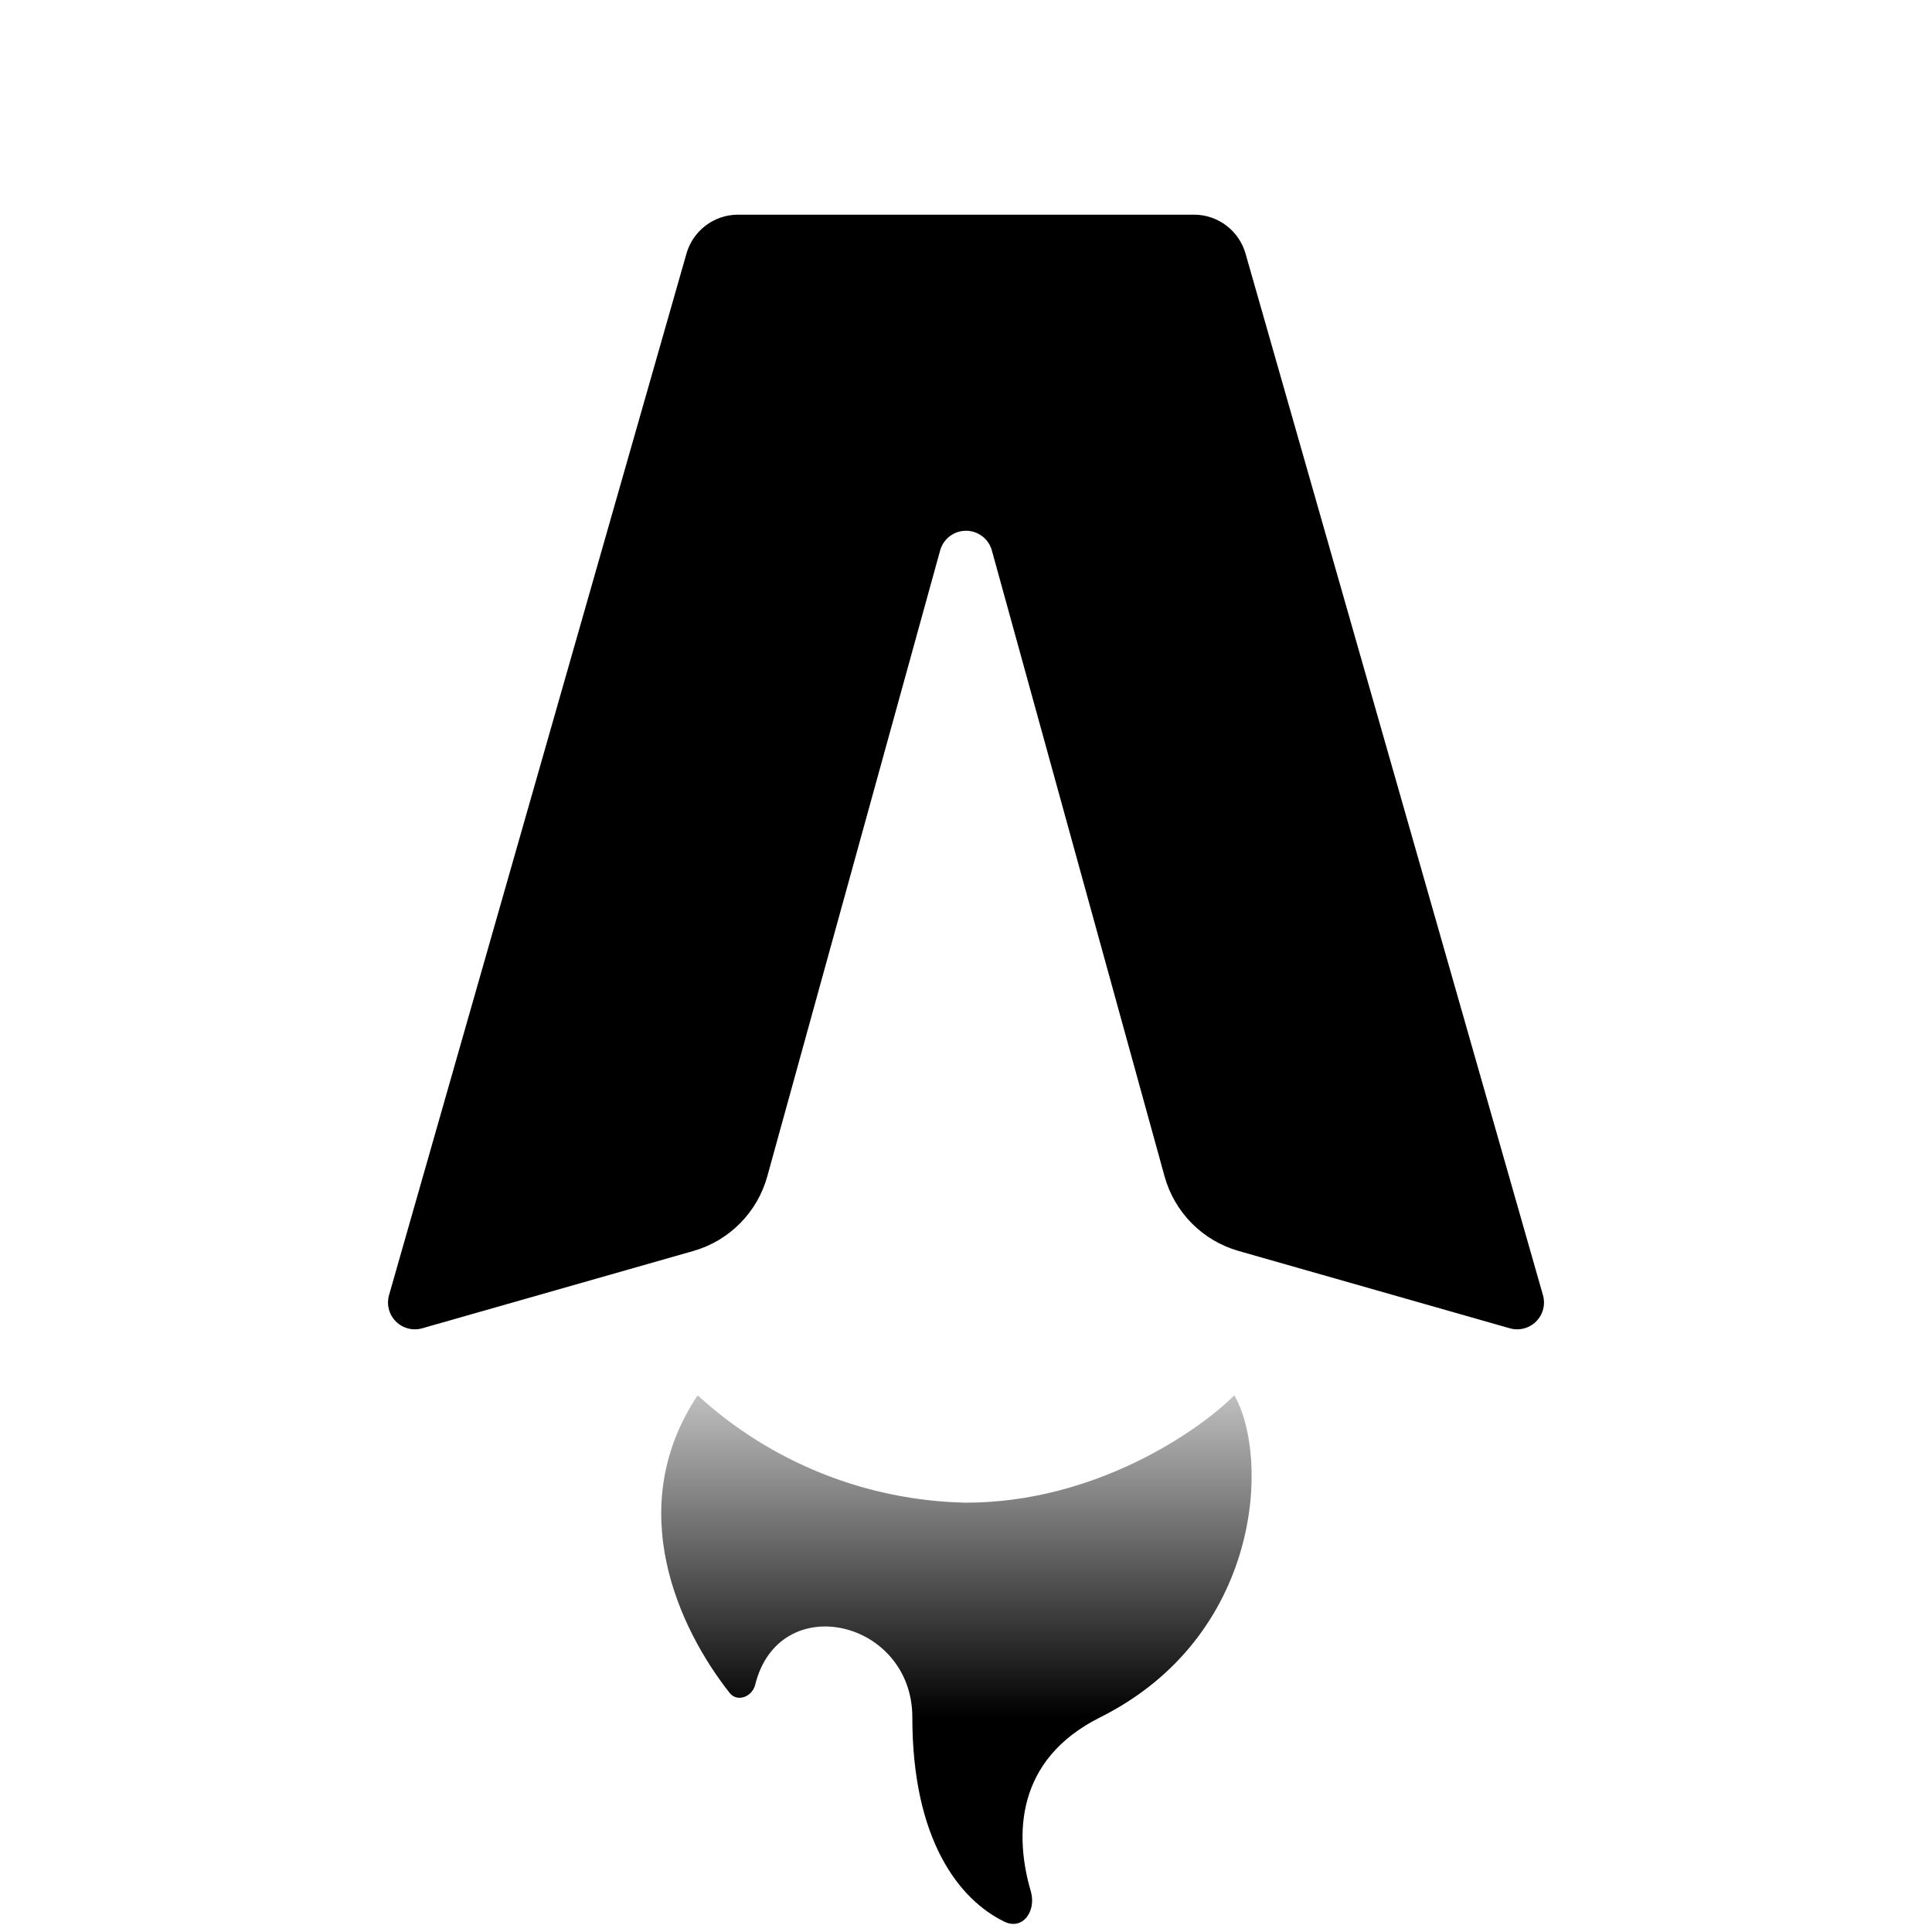
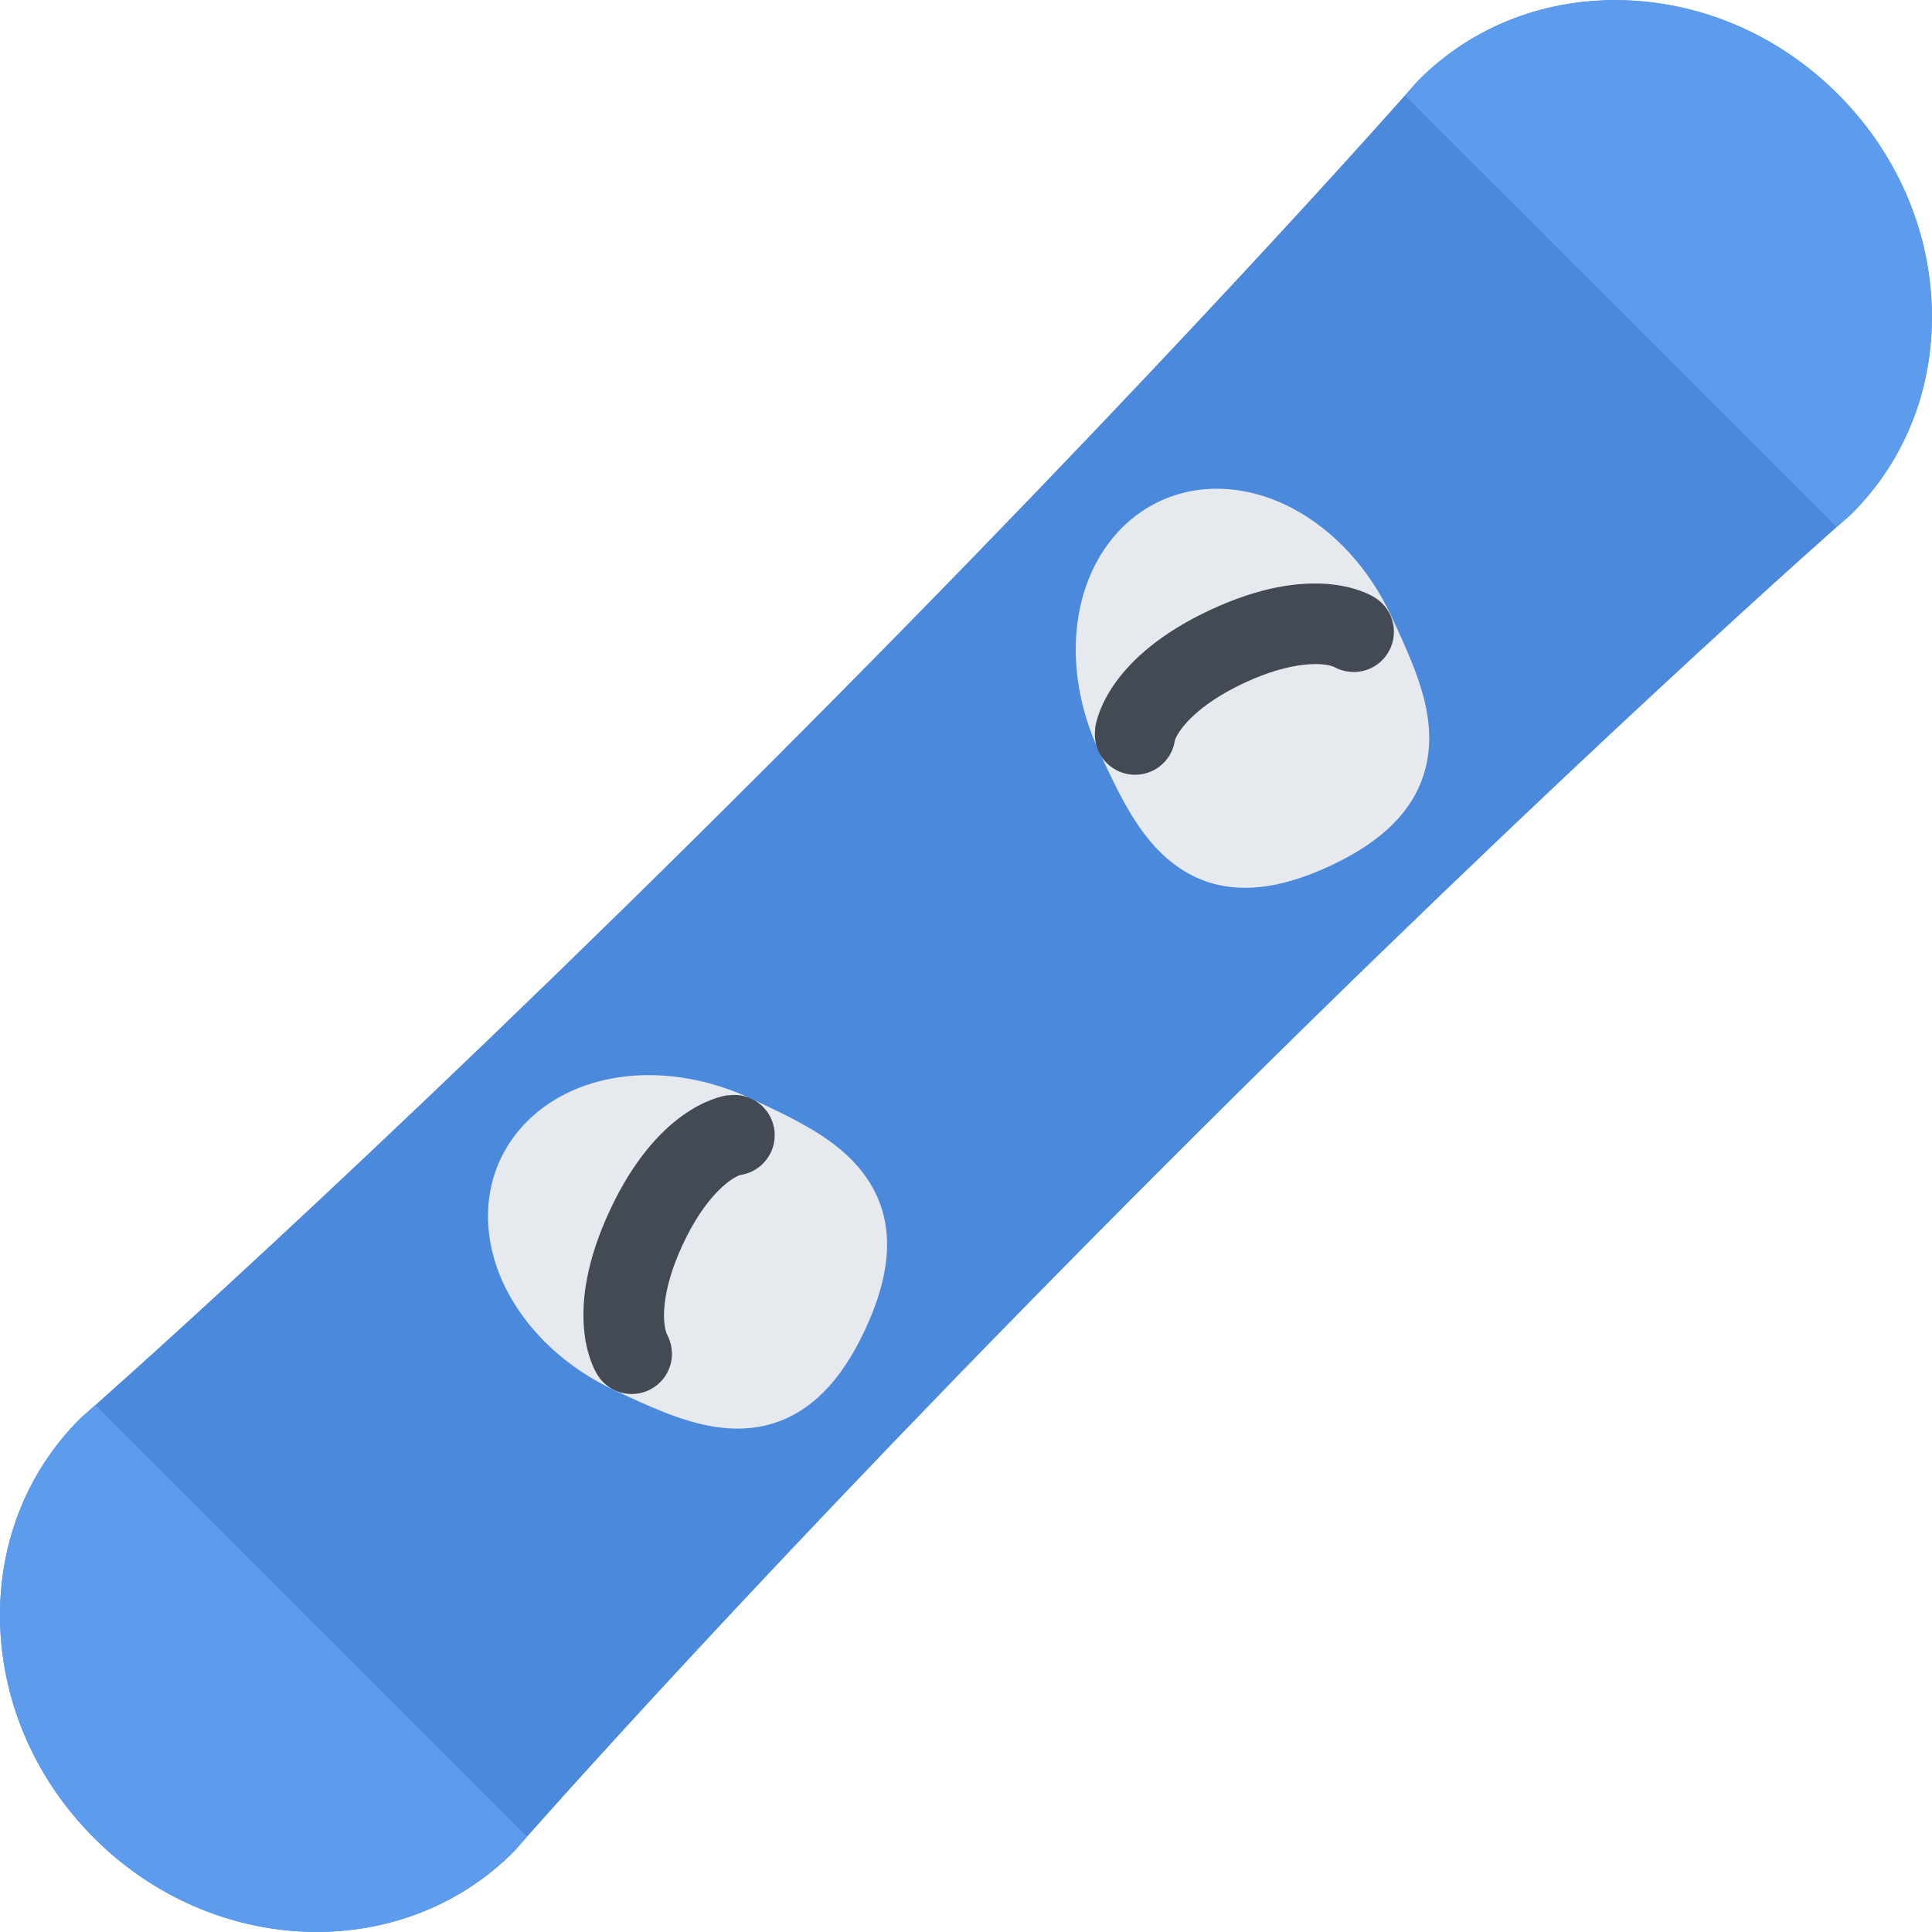
- <svg xmlns="http://www.w3.org/2000/svg" fill="none" viewBox="0 0 36 36">
-   <path fill="#000" d="M22.25 4h-8.5a1 1 0 0 0-.96.73l-5.54 19.4a.5.5 0 0 0 .62.62l5.05-1.44a2 2 0 0 0 1.38-1.4l3.22-11.66a.5.5 0 0 1 .96 0l3.22 11.67a2 2 0 0 0 1.38 1.39l5.05 1.44a.5.5 0 0 0 .62-.62l-5.54-19.4a1 1 0 0 0-.96-.73Z" />
-   <path fill="url(#gradient)" d="M18 28a7.63 7.63 0 0 1-5-2c-1.4 2.1-.35 4.35.6 5.55.14.17.41.07.47-.15.44-1.8 2.93-1.22 2.93.6 0 2.28.87 3.4 1.72 3.81.34.16.59-.2.49-.56-.31-1.05-.29-2.46 1.29-3.25 3-1.5 3.17-4.83 2.5-6-.67.67-2.6 2-5 2Z" />
-   <defs>
-     <linearGradient id="gradient" x1="16" x2="16" y1="32" y2="24" gradientUnits="userSpaceOnUse">
-       <stop stop-color="#000" />
-       <stop offset="1" stop-color="#000" stop-opacity="0" />
-     </linearGradient>
-   </defs>
-   <style>
-     @media (prefers-color-scheme:dark){:root{filter:invert(100%)}}
-   </style>
+ <svg xmlns="http://www.w3.org/2000/svg" height="800px" width="800px" version="1.1" id="Layer_1" viewBox="0 0 511.97 511.97" xml:space="preserve">
+   <path style="fill:#4A89DC;" d="M431.132,0.081c-21.14-0.828-40.732,6.671-55.169,21.116c-0.172,0.172-0.328,0.344-0.484,0.516  c-0.641,0.734-65.621,74.762-172.319,181.467C96.509,309.838,22.427,374.866,21.693,375.506c-0.18,0.156-0.359,0.328-0.523,0.484  C6.733,390.427-0.767,410.02,0.062,431.159c0.82,20.827,9.656,40.67,24.881,55.903c31.647,31.655,81.48,33.343,111.057,3.75  c0.172-0.156,0.336-0.344,0.492-0.516c0.641-0.734,65.606-74.871,172.242-181.521c106.65-106.65,180.803-171.615,181.537-172.256  c0.172-0.156,0.359-0.32,0.516-0.492c29.592-29.584,27.904-79.41-3.75-111.064C471.817,9.729,451.96,0.901,431.132,0.081z" />
+   <g>
+     <path style="fill:#5D9CEC;" d="M25.294,372.319c-2.281,2.031-3.515,3.108-3.601,3.187c-0.18,0.156-0.359,0.328-0.523,0.484   C6.733,390.427-0.767,410.02,0.062,431.159c0.82,20.827,9.656,40.67,24.881,55.903c31.647,31.655,81.48,33.343,111.057,3.75   c0.172-0.156,0.336-0.344,0.492-0.516c0.078-0.094,1.156-1.328,3.18-3.608L25.294,372.319z" />
+     <path style="fill:#5D9CEC;" d="M486.676,139.691c2.281-2.031,3.516-3.109,3.609-3.188c0.172-0.156,0.344-0.32,0.5-0.484   c14.452-14.437,21.951-34.029,21.123-55.169c-0.812-20.819-9.655-40.678-24.873-55.896C455.381-6.7,405.539-8.396,375.978,21.188   c-0.188,0.172-0.344,0.344-0.5,0.531c-0.078,0.086-1.156,1.312-3.188,3.602L486.676,139.691z" />
+   </g>
+   <g>
+     <path style="fill:#E6E9ED;" d="M139.655,297.182c-2.945,2.937-5.32,6.327-7.062,10.046c-4.992,10.702-4.25,23.593,2.031,35.326   c5.828,10.905,15.874,20.108,28.279,25.89c9.07,4.234,17.625,8.218,26.296,9.624c11.366,1.828,21.131-1.234,29.014-9.124   c4.156-4.156,7.773-9.594,11.054-16.625c7.961-17.092,7.734-30.717-0.711-41.685c-6.898-8.953-17.913-14.077-29.592-19.53   C177.247,280.979,153.413,283.417,139.655,297.182z" />
+     <path style="fill:#E6E9ED;" d="M342.7,134.816c-11.734-6.281-24.608-7.015-35.311-2.023c-3.734,1.742-7.109,4.109-10.062,7.055   c-13.749,13.765-16.187,37.6-6.062,59.317c5.438,11.663,10.578,22.694,19.531,29.584c10.951,8.445,24.592,8.68,41.669,0.711   c7.03-3.281,12.468-6.898,16.64-11.054l0,0c7.875-7.891,10.953-17.648,9.125-29.007c-1.406-8.671-5.406-17.233-9.625-26.303   C362.807,150.69,353.605,140.644,342.7,134.816z" />
+   </g>
+   <g>
+     <path style="fill:#434A54;" d="M192.949,290.292l-0.008-0.078c-3.062,0.438-18.952,3.984-31.342,30.545   c-12.39,26.562-4.883,41.014-3.25,43.639l0.016-0.016c0.414,0.672,0.906,1.312,1.492,1.906c4.164,4.156,10.921,4.156,15.085,0   c3.445-3.453,4.031-8.656,1.789-12.719c-1.188-2.672-1.789-10.952,4.203-23.795c5.765-12.375,12.21-17.328,15.194-18.405   c2.211-0.312,4.343-1.312,6.039-3.016c4.172-4.156,4.172-10.905,0-15.077C199.66,290.776,196.207,289.776,192.949,290.292z    M176.489,353.163c0.023,0.047,0.094,0.156,0.195,0.344C176.622,353.397,176.56,353.272,176.489,353.163z" />
+     <path style="fill:#434A54;" d="M293.264,202.188c4.156,4.164,10.906,4.164,15.062,0c1.719-1.703,2.703-3.835,3.016-6.046   c1.077-2.977,6.046-9.421,18.404-15.187c12.859-5.992,21.124-5.391,23.796-4.211c4.062,2.25,9.28,1.656,12.718-1.781   c4.156-4.164,4.156-10.921,0-15.085c-0.594-0.586-1.219-1.078-1.906-1.5l0.016-0.016c-2.625-1.625-17.076-9.132-43.638,3.258   c-26.562,12.382-30.093,28.279-30.53,31.342l0.062,0.008C289.764,196.227,290.733,199.68,293.264,202.188z M353.48,176.705   c-0.188-0.102-0.312-0.172-0.344-0.195C353.261,176.572,353.355,176.642,353.48,176.705z" />
+   </g>
</svg>
